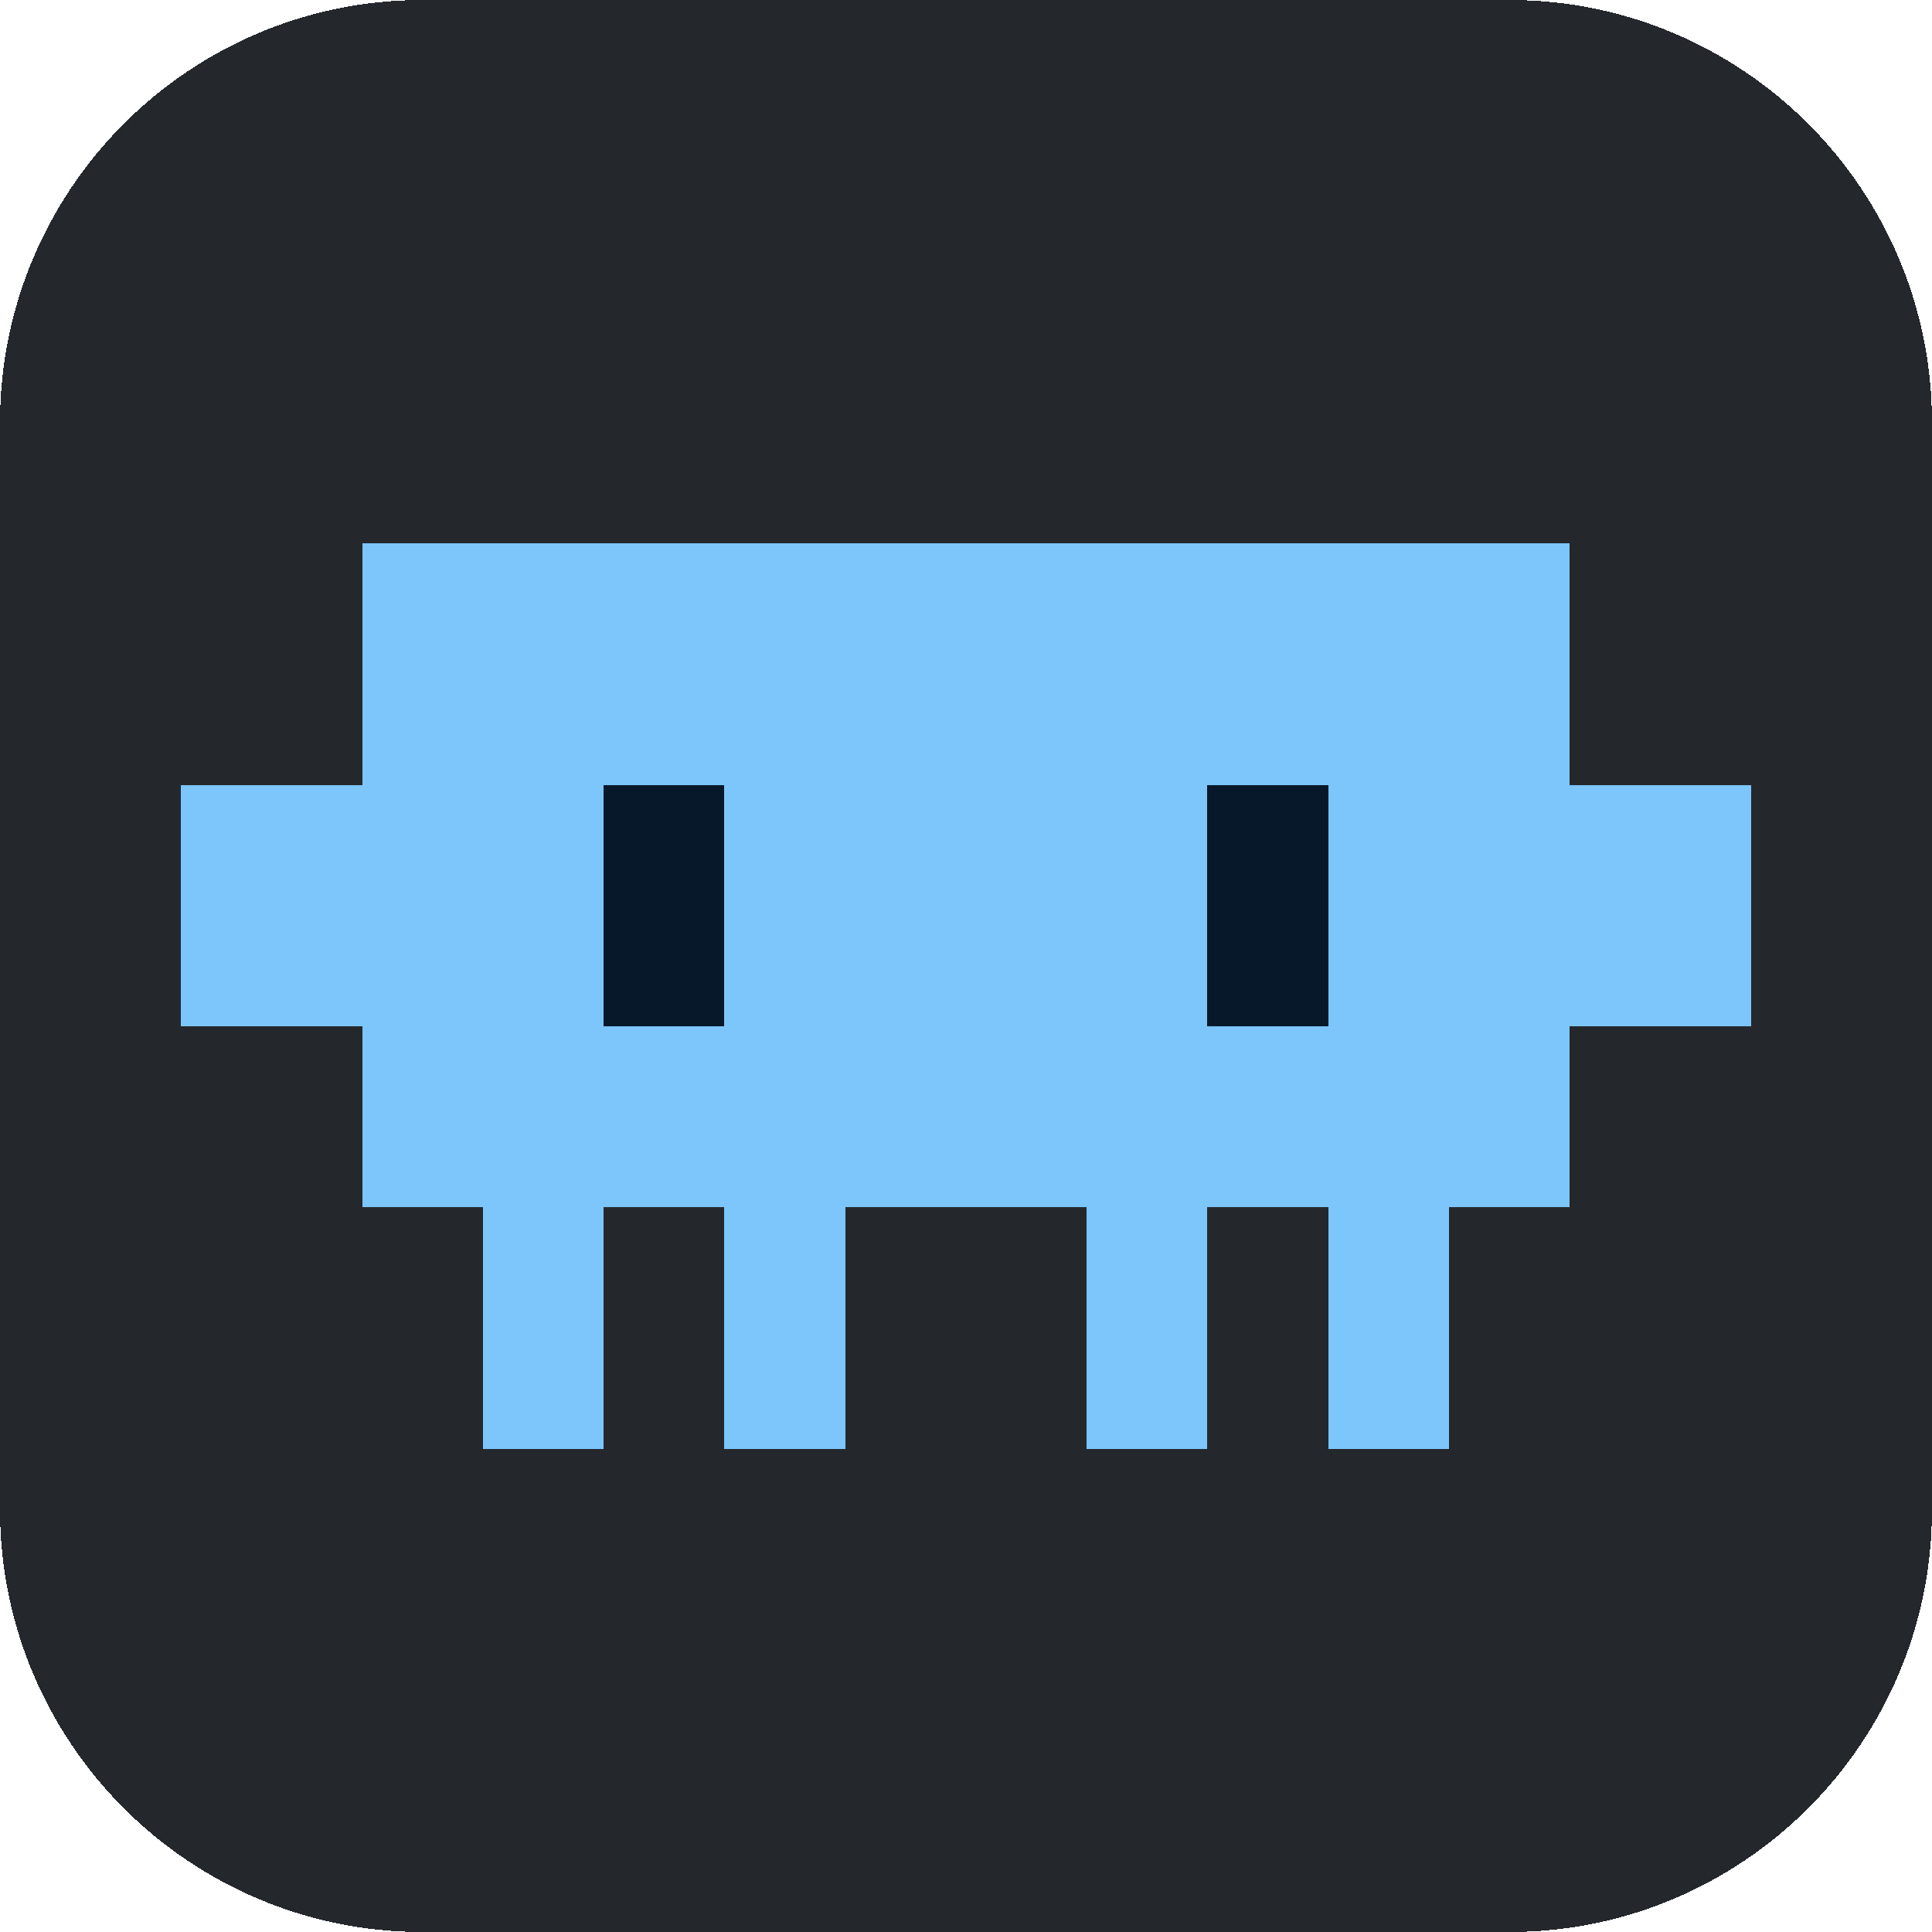
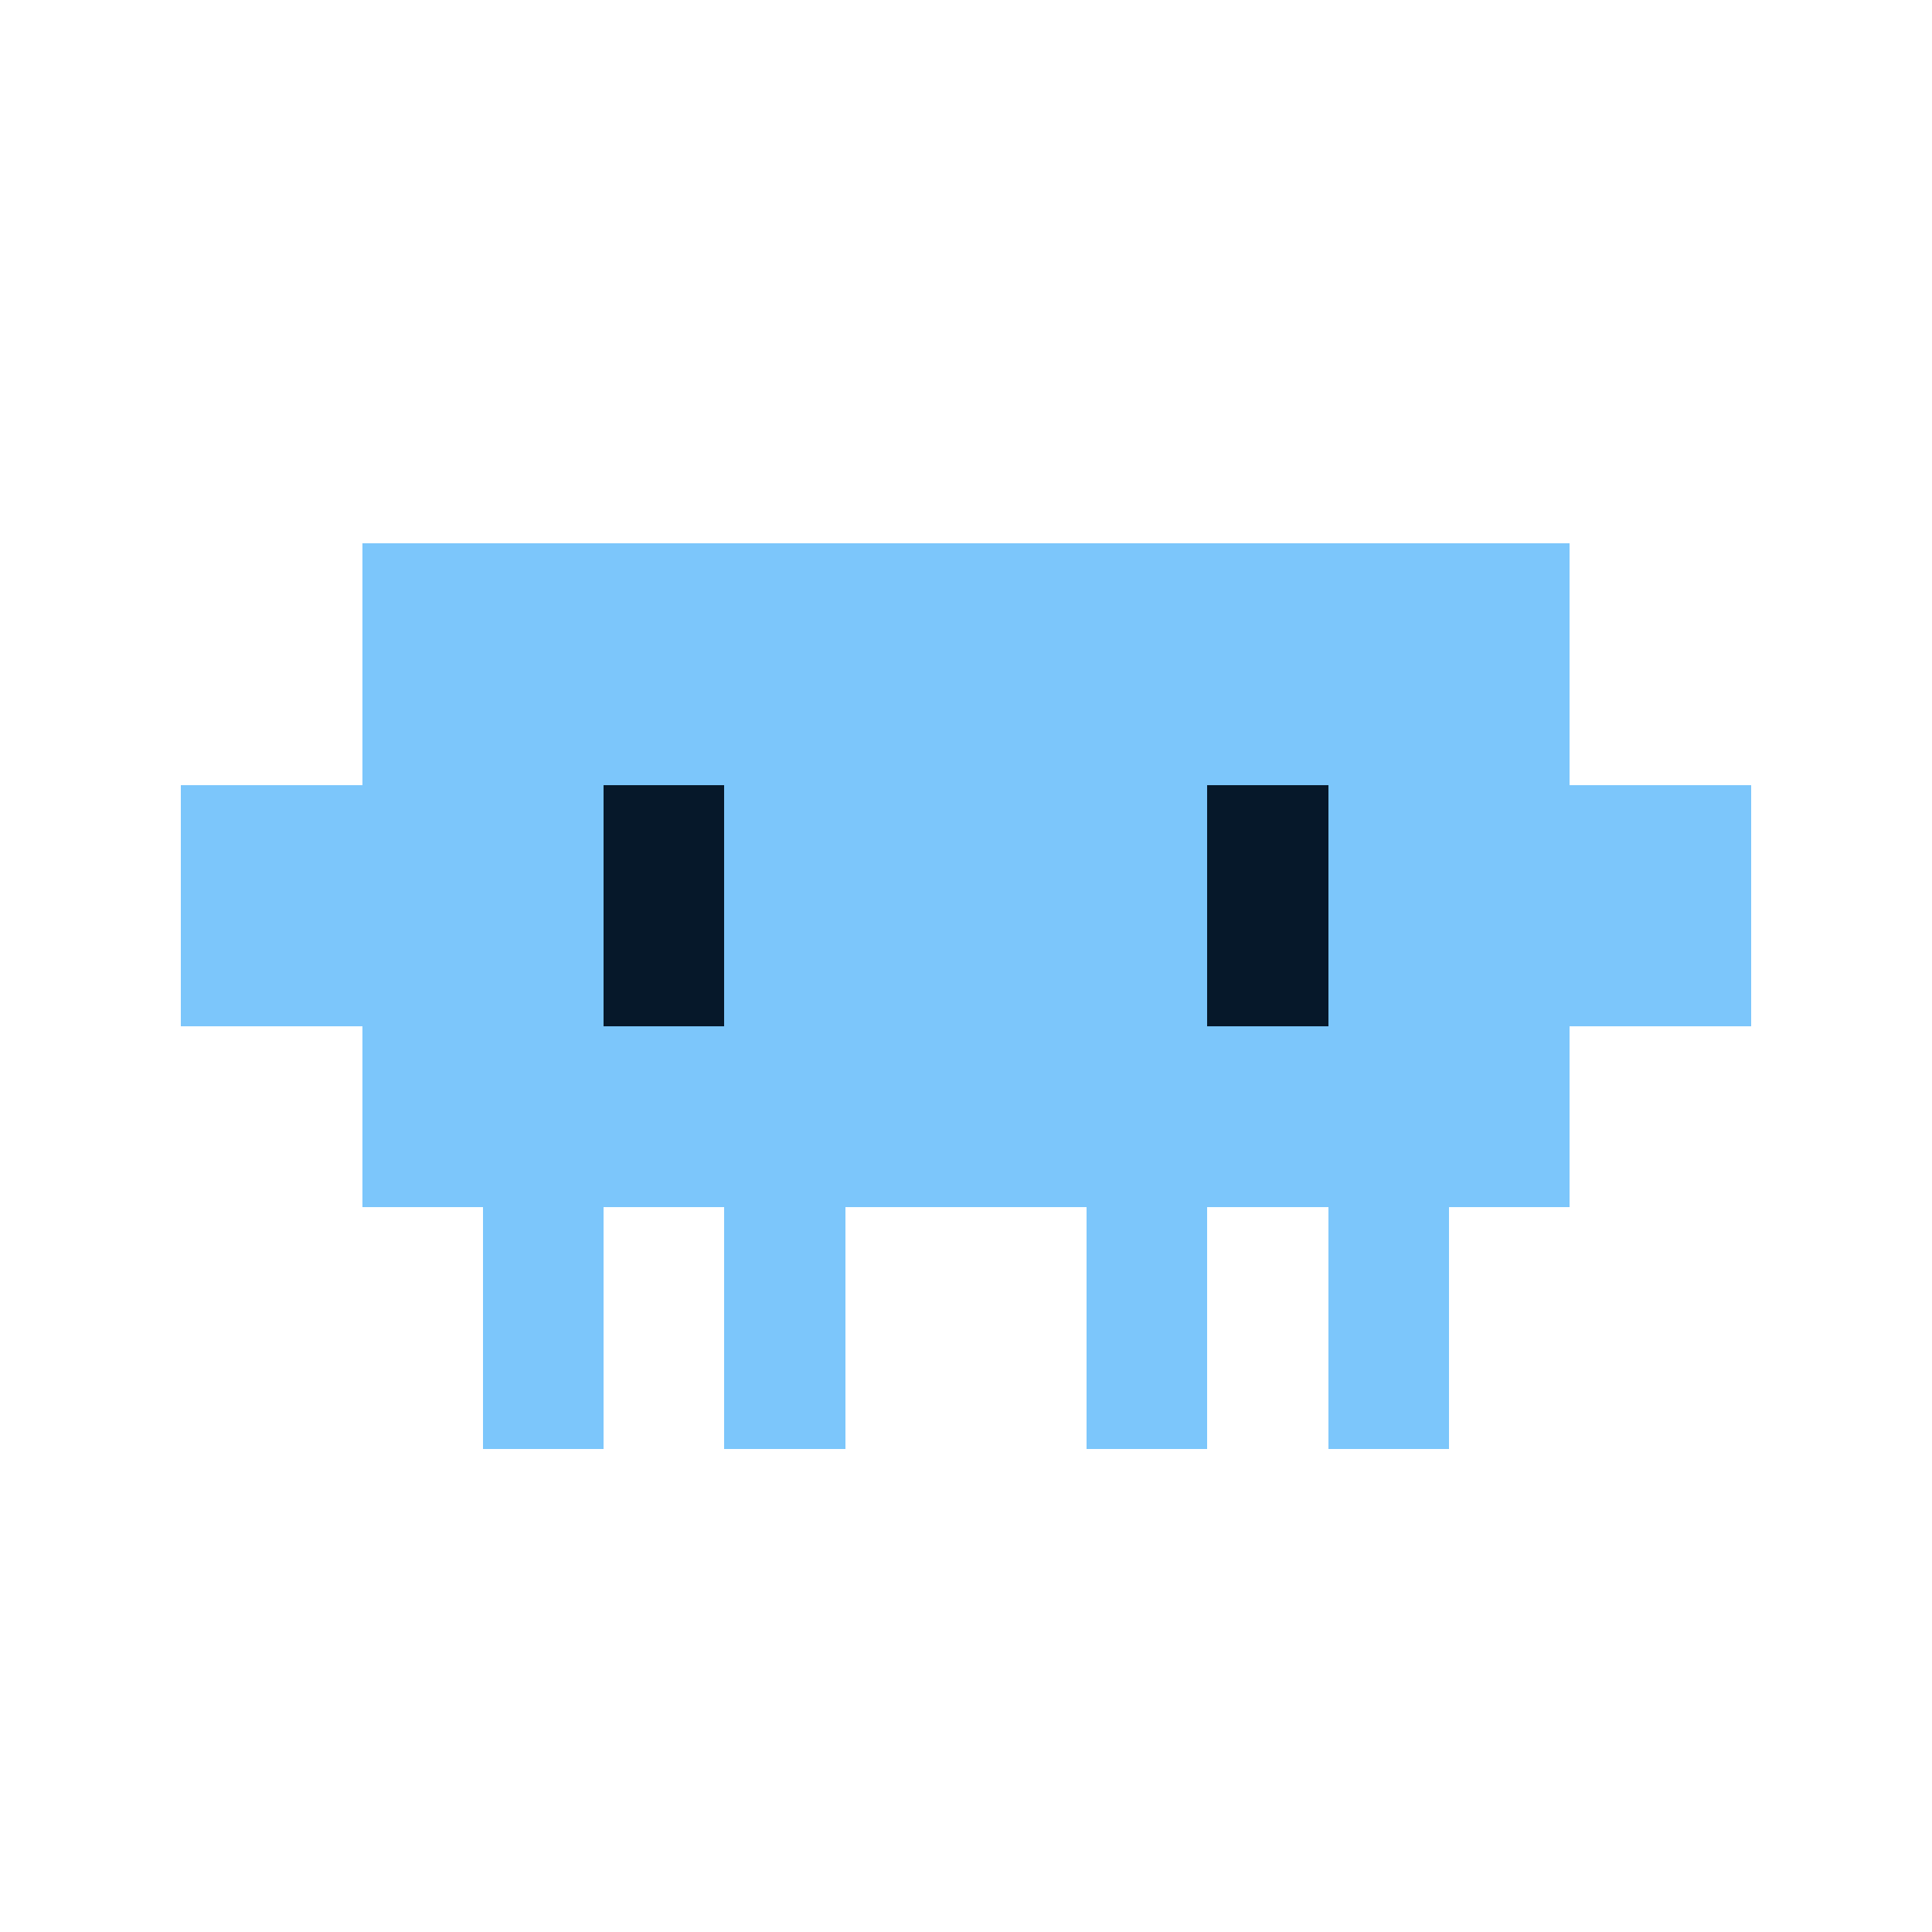
<svg xmlns="http://www.w3.org/2000/svg" viewBox="0 0 512 512" shape-rendering="crispEdges">
-   <rect width="512" height="512" rx="112" fill="#24282d" />
  <g fill="#7cc6fb">
    <rect x="96" y="144" width="320" height="176" />
    <rect x="48" y="208" width="48" height="64" />
    <rect x="416" y="208" width="48" height="64" />
    <rect x="128" y="320" width="32" height="64" />
    <rect x="192" y="320" width="32" height="64" />
    <rect x="288" y="320" width="32" height="64" />
    <rect x="352" y="320" width="32" height="64" />
  </g>
  <g fill="#06182a">
    <rect x="160" y="208" width="32" height="64" />
    <rect x="320" y="208" width="32" height="64" />
  </g>
</svg>
